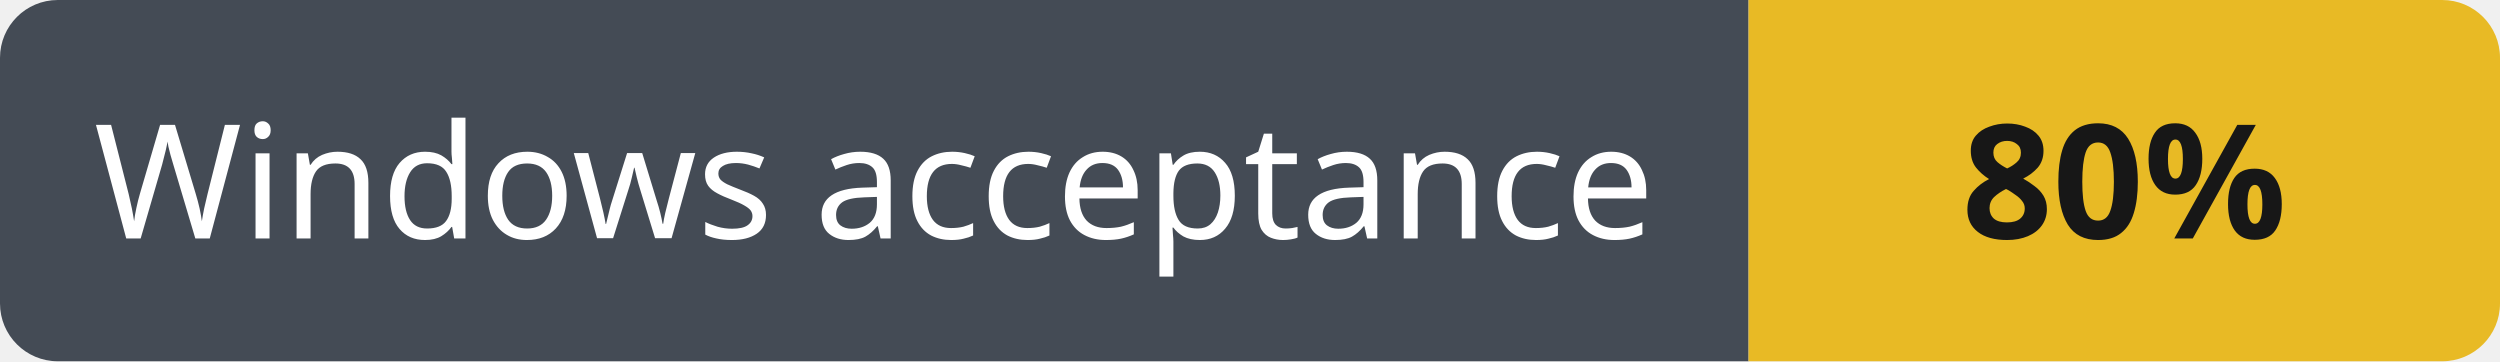
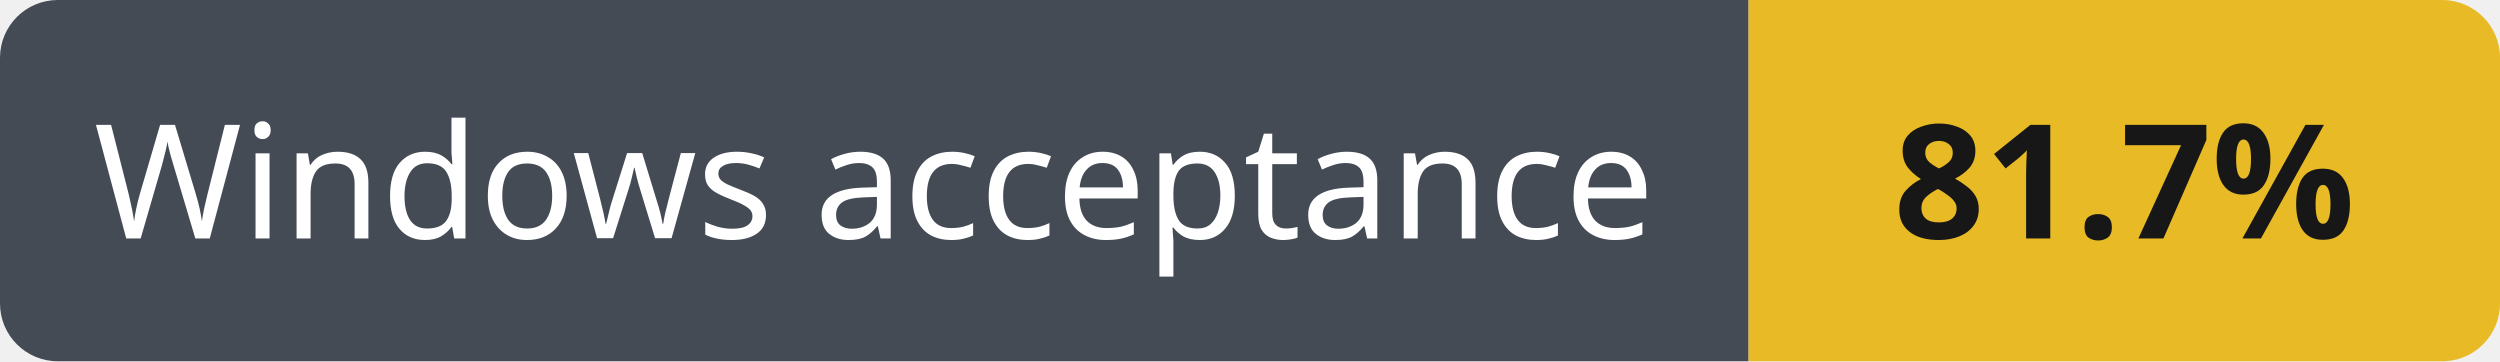
- <svg xmlns="http://www.w3.org/2000/svg" width="173" height="25" viewBox="0 0 173 25" role="img" aria-label="Windows acceptance 80%, 48 of 60 requirements verified">
+ <svg xmlns="http://www.w3.org/2000/svg" width="173" height="25" viewBox="0 0 173 25" role="img" aria-label="Windows acceptance 81.7%, 49 of 60 requirements verified">
  <clipPath id="badge">
    <rect width="173" height="25" rx="4" />
  </clipPath>
  <g clip-path="url(#badge)">
    <rect width="121" height="25" fill="#444b55" />
    <rect x="121" width="52" height="25" fill="#e8ba25" />
  </g>
  <g font-family="Verdana, sans-serif" font-size="11" text-anchor="middle">
    <text x="60.5" y="16.5" fill="#fff">Windows acceptance</text>
-     <text x="147" y="16.5" fill="#171717" font-weight="bold">80%</text>
+     <text x="147" y="16.5" fill="#171717" font-weight="bold">81.7%</text>
  </g>
</svg>
